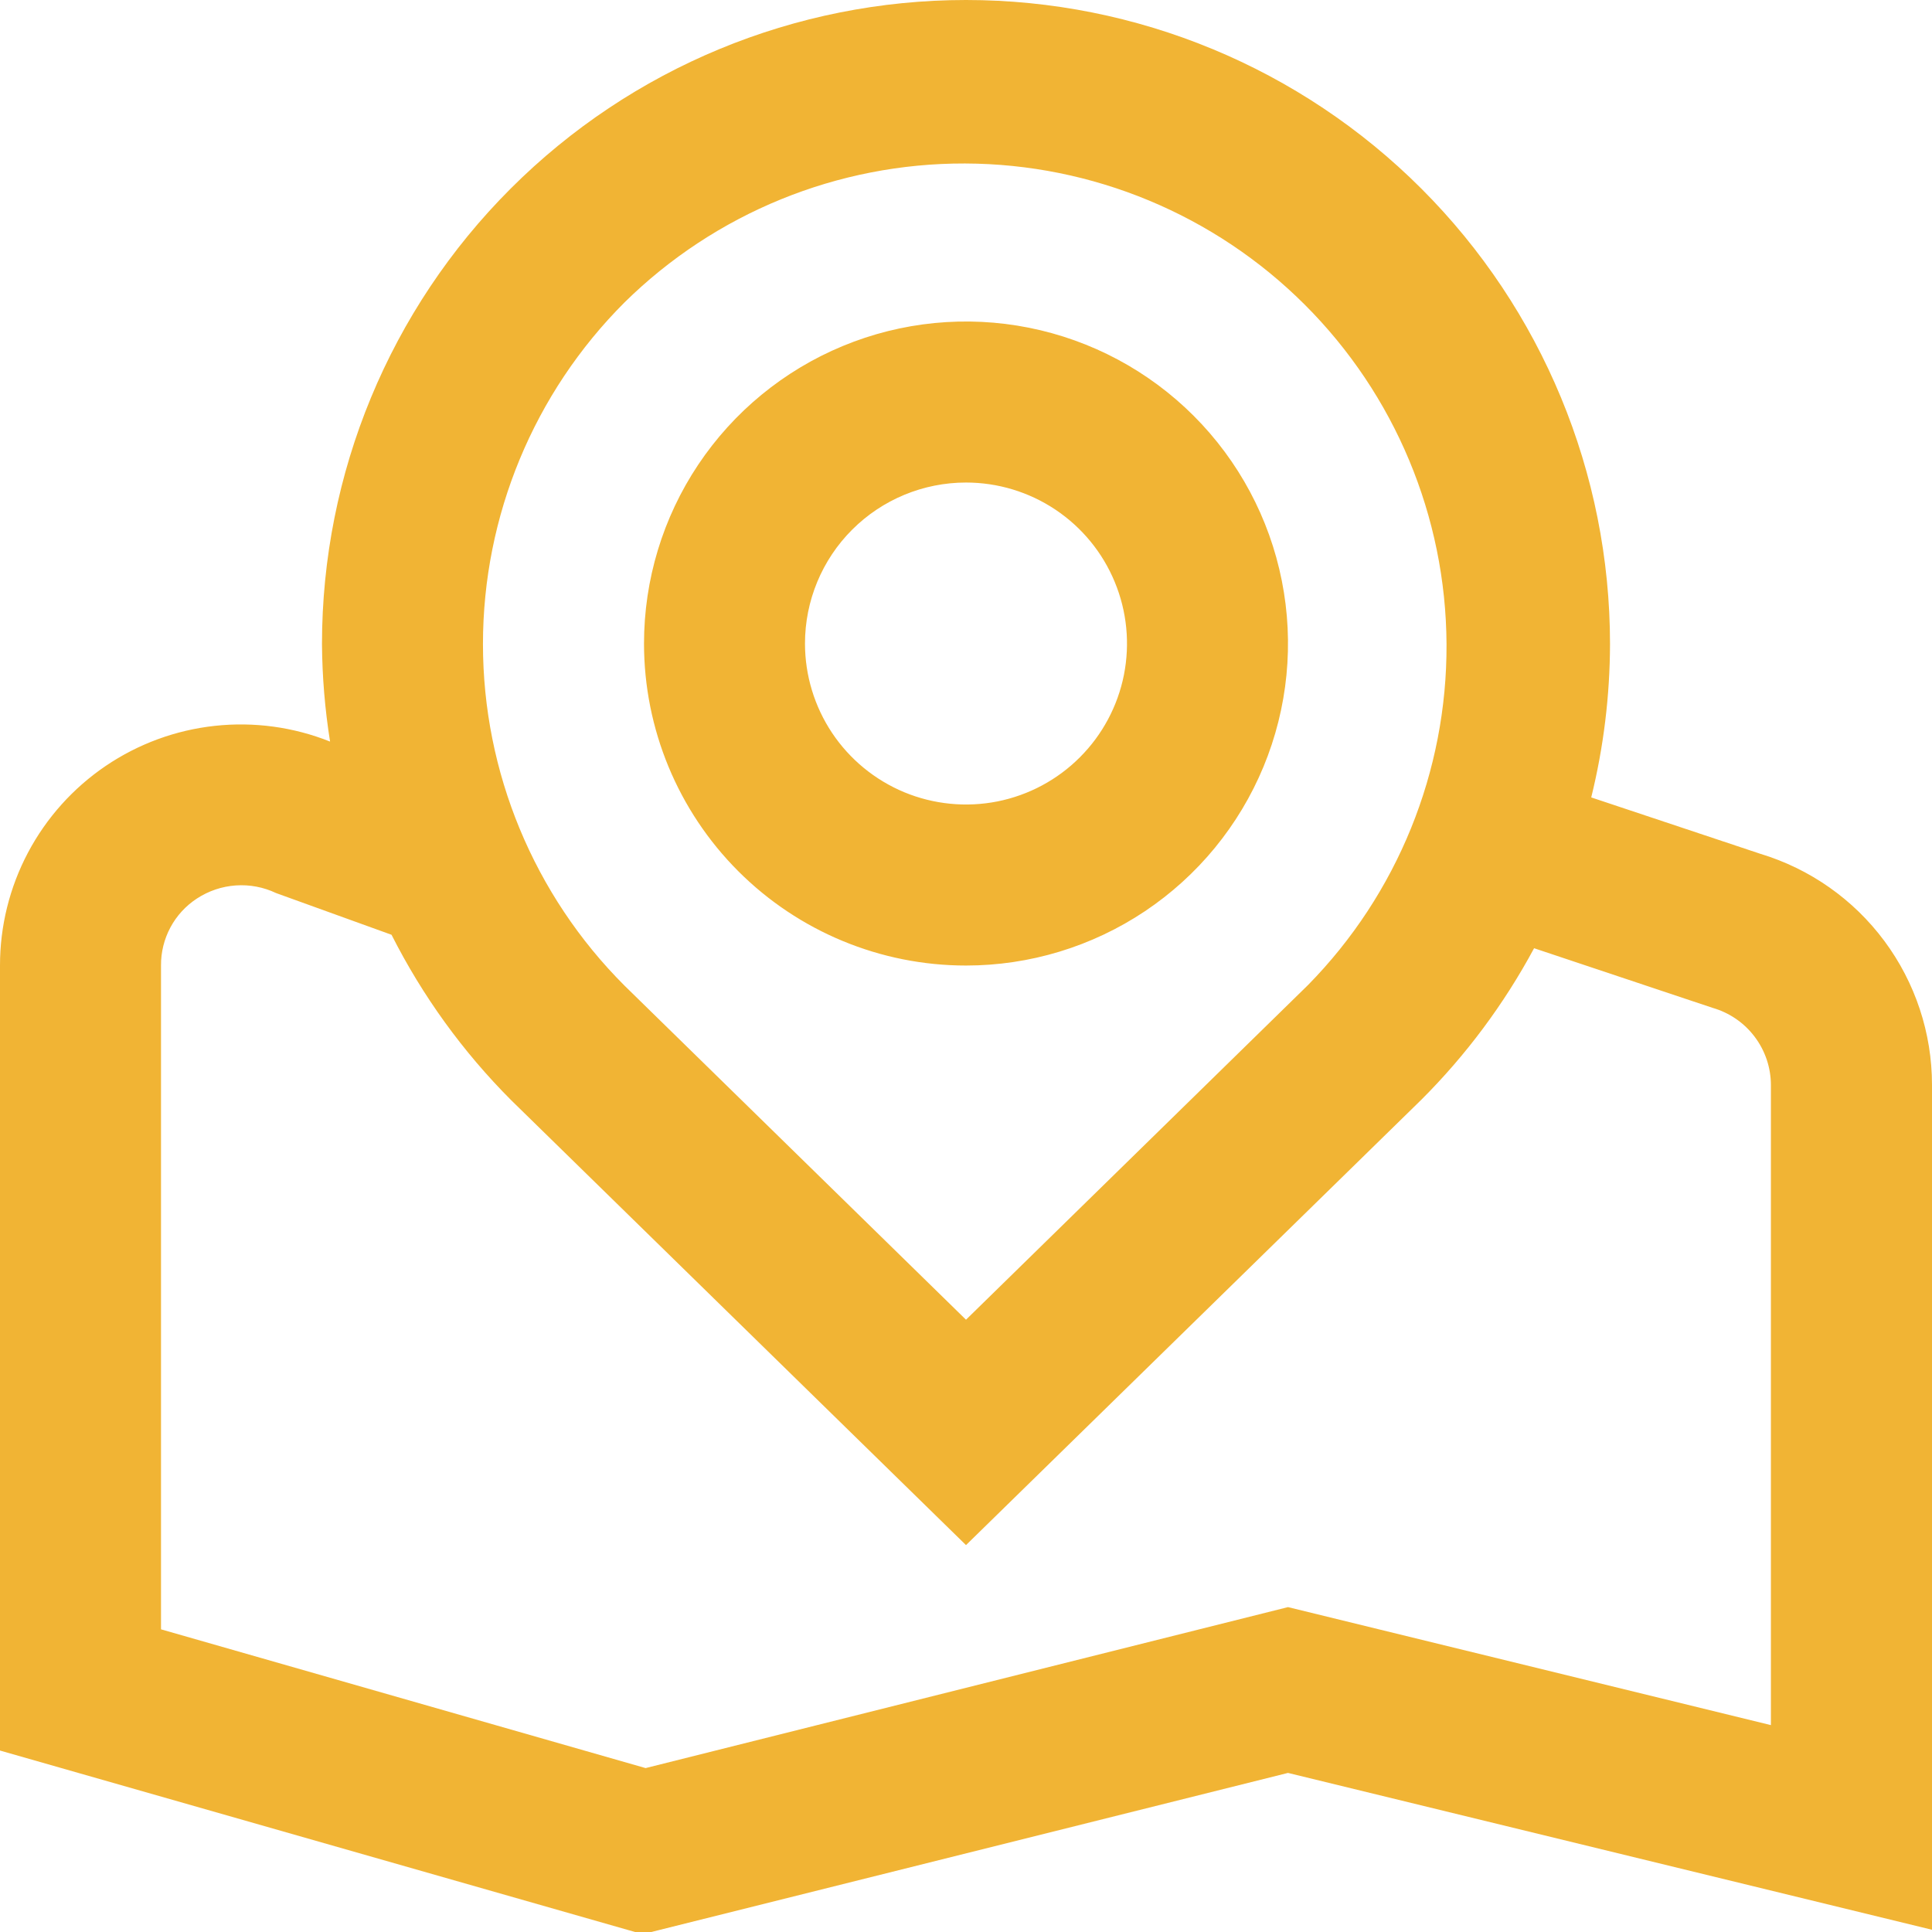
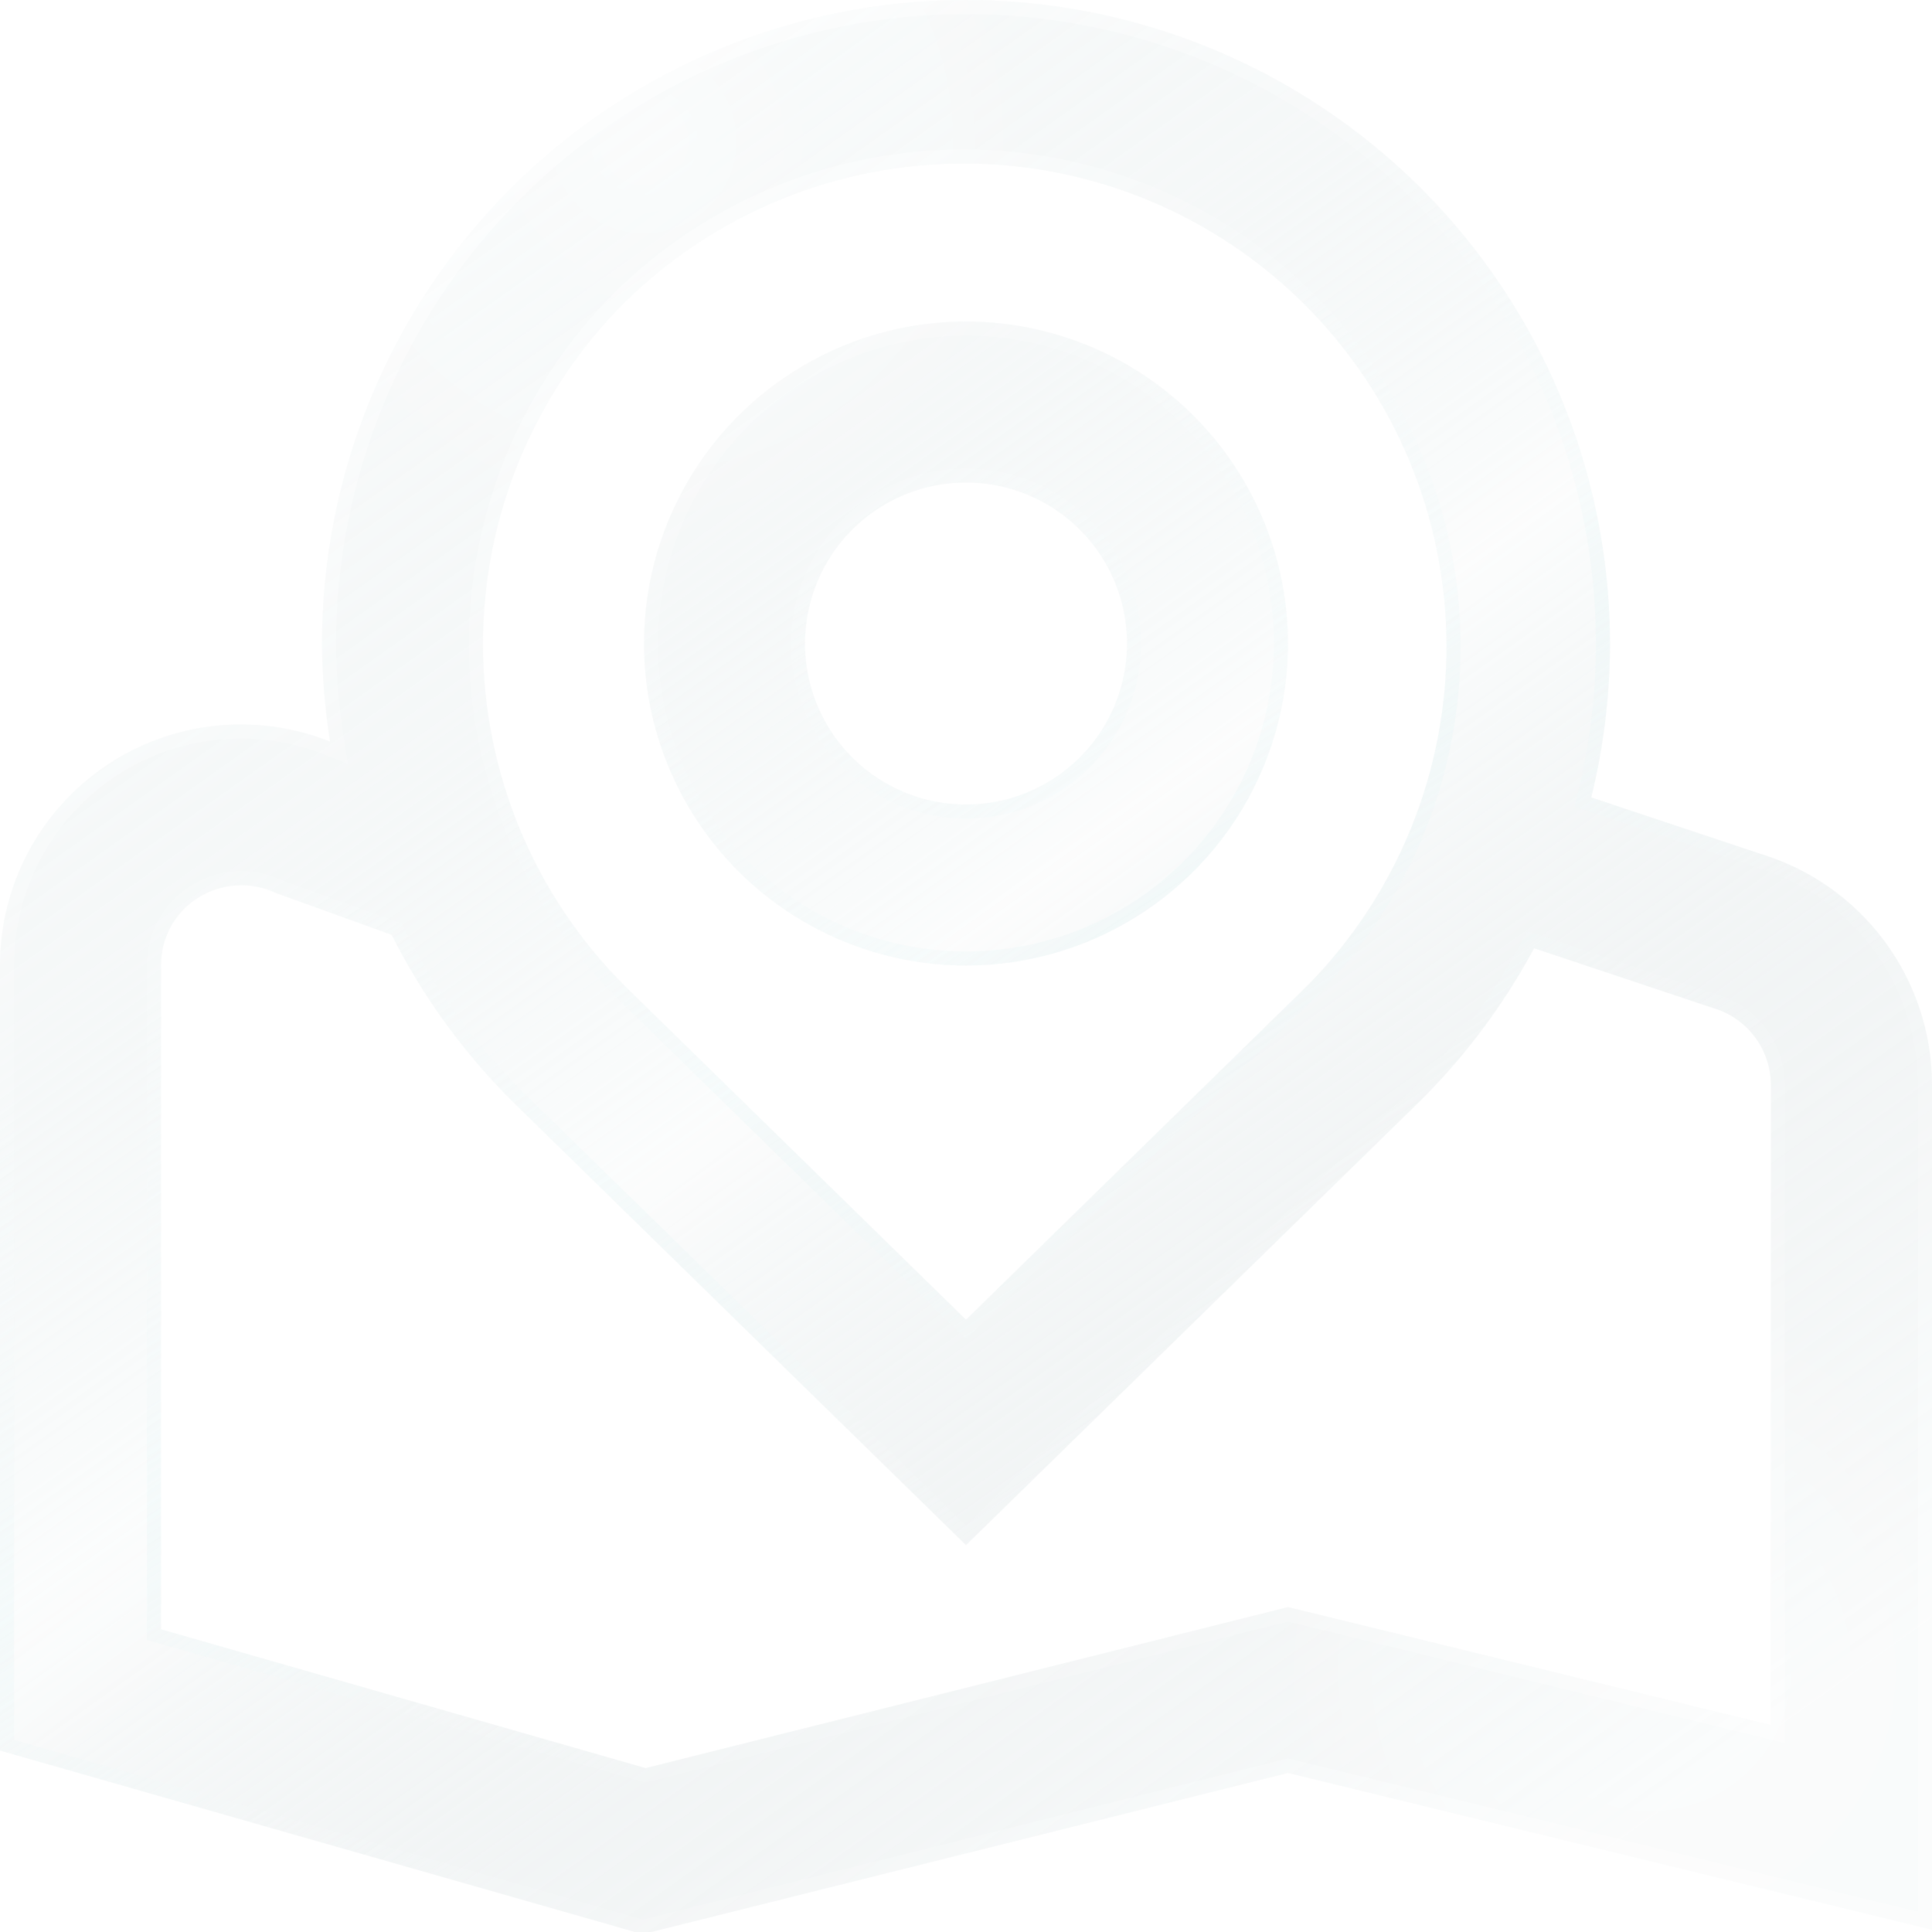
- <svg xmlns="http://www.w3.org/2000/svg" width="50" height="50" viewBox="0 0 50 50" fill="none">
-   <path d="M25 24.988C26.648 24.988 28.259 24.499 29.63 23.583C31 22.667 32.068 21.366 32.699 19.843C33.33 18.32 33.495 16.645 33.173 15.028C32.852 13.412 32.058 11.927 30.893 10.762C29.727 9.596 28.242 8.803 26.626 8.481C25.009 8.159 23.334 8.324 21.811 8.955C20.288 9.586 18.987 10.654 18.071 12.024C17.155 13.395 16.667 15.006 16.667 16.654C16.667 18.864 17.545 20.984 19.107 22.547C20.67 24.11 22.79 24.988 25 24.988ZM25 12.488C25.824 12.488 26.63 12.732 27.315 13.19C28 13.648 28.534 14.298 28.849 15.06C29.165 15.821 29.247 16.659 29.087 17.467C28.926 18.275 28.529 19.018 27.946 19.6C27.364 20.183 26.621 20.58 25.813 20.741C25.005 20.901 24.167 20.819 23.405 20.504C22.644 20.188 21.993 19.654 21.535 18.969C21.078 18.284 20.833 17.478 20.833 16.654C20.833 15.549 21.272 14.489 22.054 13.708C22.835 12.927 23.895 12.488 25 12.488ZM33.333 45.883L50 49.942V28.077C50 26.735 49.567 25.429 48.767 24.352C47.967 23.275 46.841 22.484 45.556 22.096L41.181 20.637C41.501 19.338 41.664 18.005 41.667 16.667C41.667 12.246 39.911 8.007 36.785 4.882C33.66 1.756 29.42 0 25 0C20.58 0 16.34 1.756 13.215 4.882C10.089 8.007 8.333 12.246 8.333 16.667C8.339 17.512 8.409 18.356 8.542 19.192C7.596 18.814 6.571 18.675 5.559 18.785C4.546 18.895 3.576 19.252 2.733 19.824C1.891 20.396 1.201 21.165 0.724 22.066C0.248 22.966 -0.001 23.969 2.57634e-06 24.988V45.304L16.631 50.056L33.333 45.883ZM16.16 7.829C18.509 5.514 21.677 4.221 24.975 4.231C28.272 4.241 31.432 5.554 33.766 7.884C36.1 10.213 37.419 13.371 37.436 16.669C37.452 19.966 36.165 23.137 33.854 25.49L25 34.154L16.16 25.506C13.816 23.162 12.499 19.983 12.499 16.668C12.499 13.353 13.816 10.173 16.16 7.829V7.829ZM4.167 24.988C4.164 24.644 4.248 24.305 4.41 24.002C4.572 23.699 4.808 23.442 5.096 23.254C5.397 23.057 5.743 22.94 6.102 22.915C6.461 22.89 6.821 22.958 7.146 23.113L10.133 24.192C10.933 25.774 11.978 27.22 13.231 28.475L25 39.987L36.785 28.46C37.944 27.303 38.927 25.982 39.702 24.54L44.321 26.083C44.756 26.208 45.139 26.47 45.411 26.832C45.684 27.193 45.831 27.633 45.831 28.085V44.646L33.333 41.592L16.708 45.758L4.167 42.167V24.988Z" fill="#F1B434" />
+ <svg xmlns="http://www.w3.org/2000/svg" xmlns:xlink="http://www.w3.org/1999/xlink" width="96" height="96" viewBox="0 0 96 96" fill="none">
+   <defs>
+     <path id="shape" d="M48 47.976C51.164 47.976 54.258 47.038 56.889 45.279C59.52 43.521 61.571 41.023 62.782 38.099C63.993 35.175 64.31 31.958 63.692 28.855C63.075 25.751 61.551 22.9 59.313 20.662C57.076 18.425 54.225 16.901 51.121 16.283C48.017 15.666 44.8 15.983 41.877 17.194C38.953 18.405 36.454 20.456 34.696 23.087C32.938 25.718 32 28.811 32 31.976C32 36.219 33.685 40.289 36.686 43.29C39.687 46.29 43.756 47.976 48 47.976ZM48 23.976C49.582 23.976 51.129 24.445 52.444 25.324C53.76 26.203 54.785 27.453 55.391 28.915C55.996 30.376 56.155 31.985 55.846 33.537C55.537 35.089 54.775 36.514 53.657 37.633C52.538 38.752 51.112 39.514 49.56 39.822C48.009 40.131 46.4 39.972 44.938 39.367C43.477 38.761 42.227 37.736 41.348 36.421C40.469 35.105 40 33.558 40 31.976C40 29.854 40.843 27.819 42.343 26.319C43.843 24.819 45.878 23.976 48 23.976ZM64 88.096L96 95.888V53.908C95.999 51.331 95.169 48.824 93.632 46.755C92.096 44.687 89.934 43.169 87.468 42.424L79.068 39.624C79.682 37.129 79.995 34.569 80 32C80 23.513 76.628 15.374 70.627 9.373C64.626 3.371 56.487 0 48 0C39.513 0 31.373 3.371 25.372 9.373C19.371 15.374 16 23.513 16 32C16.012 33.624 16.145 35.244 16.4 36.848C14.583 36.124 12.617 35.856 10.673 36.067C8.729 36.279 6.866 36.964 5.248 38.062C3.63 39.16 2.305 40.638 1.39 42.366C0.475 44.094 -0.002 46.02 -0 47.976V86.984L31.932 96.108L64 88.096ZM31.028 15.032C35.537 10.587 41.62 8.104 47.951 8.124C54.283 8.143 60.35 10.664 64.831 15.137C69.312 19.61 71.845 25.672 71.876 32.004C71.908 38.335 69.436 44.423 65 48.94L48 65.576L31.028 48.972C26.527 44.471 23.999 38.367 23.999 32.002C23.999 25.637 26.527 19.533 31.028 15.032V15.032ZM8 47.976C7.995 47.316 8.155 46.666 8.467 46.084C8.779 45.503 9.232 45.009 9.784 44.648C10.361 44.269 11.027 44.045 11.716 43.997C12.405 43.95 13.095 44.08 13.72 44.376L19.456 46.448C20.99 49.487 22.998 52.263 25.404 54.672L48 76.776L70.628 54.644C72.853 52.422 74.74 49.886 76.228 47.116L85.096 50.08C85.931 50.319 86.666 50.823 87.189 51.517C87.712 52.21 87.995 53.055 87.996 53.924V85.72L64 79.856L32.08 87.856L8 80.96V47.976Z" />
+     <clipPath id="clip">
+       <use xlink:href="#shape" />
+     </clipPath>
+     <linearGradient id="glass" x1="14" y1="4" x2="78" y2="94" gradientUnits="userSpaceOnUse">
+       <stop stop-color="#eff4f4" stop-opacity=".33" />
+       <stop offset=".28" stop-color="#d3dfe0" stop-opacity=".22" />
+       <stop offset=".49" stop-color="#f4f8f8" stop-opacity=".36" />
+       <stop offset=".72" stop-color="#c1ced0" stop-opacity=".21" />
+       <stop offset="1" stop-color="#edf3f3" stop-opacity=".31" />
+     </linearGradient>
+     <linearGradient id="edge" x1="22" y1="8" x2="76" y2="92" gradientUnits="userSpaceOnUse">
+       <stop stop-color="#fff" stop-opacity=".52" />
+       <stop offset=".27" stop-color="#fff" stop-opacity=".1" />
+       <stop offset=".5" stop-color="#e5f4f5" stop-opacity=".32" />
+       <stop offset=".73" stop-color="#fff" stop-opacity=".06" />
+       <stop offset="1" stop-color="#fff" stop-opacity=".35" />
+     </linearGradient>
+     <radialGradient id="shine" cx="32" cy="7" r="23" gradientUnits="userSpaceOnUse">
+       <stop stop-color="#fff" stop-opacity=".37" />
+       <stop offset=".33" stop-color="#fff" stop-opacity=".17" />
+       <stop offset="1" stop-color="#fff" stop-opacity="0" />
+     </radialGradient>
+     <radialGradient id="shine2" cx="82" cy="83" r="24" gradientUnits="userSpaceOnUse">
+       <stop stop-color="#fff" stop-opacity=".25" />
+       <stop offset=".3" stop-color="#fff" stop-opacity=".12" />
+       <stop offset="1" stop-color="#fff" stop-opacity="0" />
+     </radialGradient>
+     <linearGradient id="reflection" x1="20" y1="22" x2="65" y2="80" gradientUnits="userSpaceOnUse">
+       <stop stop-color="#fff" stop-opacity="0" />
+       <stop offset=".42" stop-color="#fff" stop-opacity="0" />
+       <stop offset=".50" stop-color="#fff" stop-opacity=".14" />
+       <stop offset=".59" stop-color="#fff" stop-opacity=".02" />
+       <stop offset="1" stop-color="#fff" stop-opacity="0" />
+     </linearGradient>
+   </defs>
+   <use xlink:href="#shape" fill="url(#glass)" />
+   <g clip-path="url(#clip)">
+     <path d="M0 0H96V96H0Z" fill="url(#shine)" />
+     <path d="M0 0H96V96H0Z" fill="url(#shine2)" />
+     <path d="M0 0H96V96H0Z" fill="url(#reflection)" />
+     <use xlink:href="#shape" stroke="url(#edge)" stroke-width="1.4" />
+   </g>
</svg>
